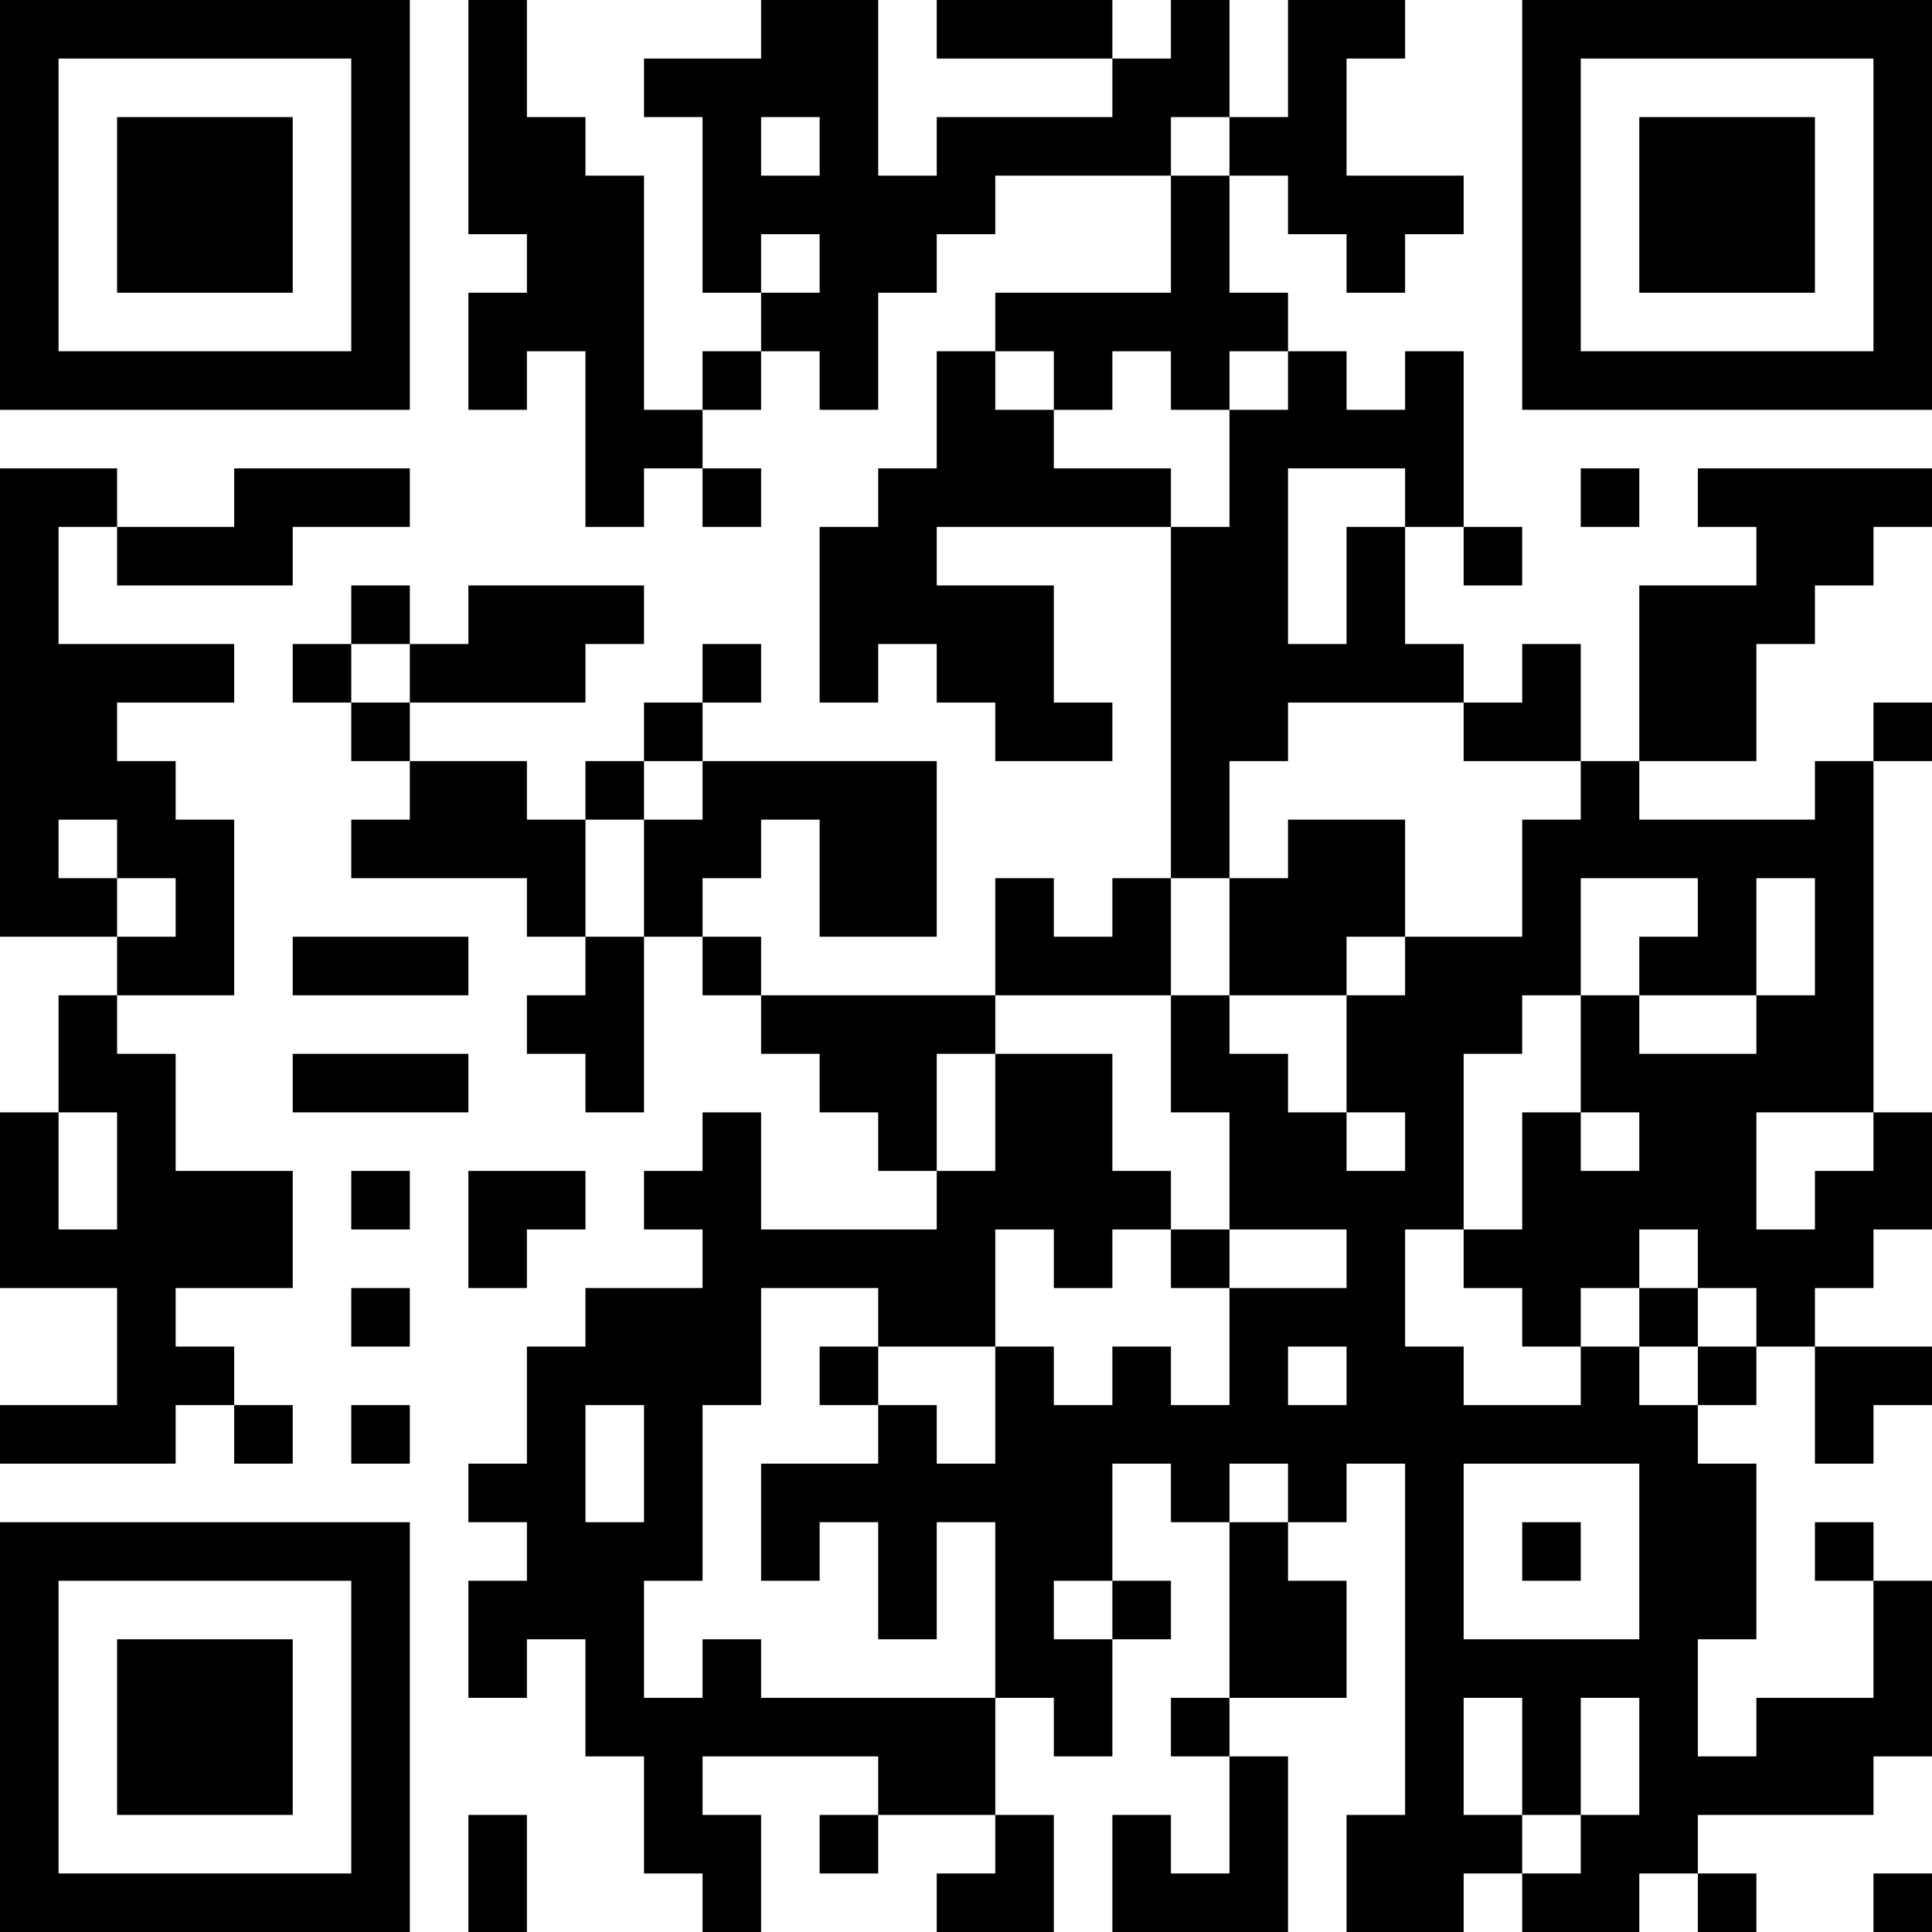
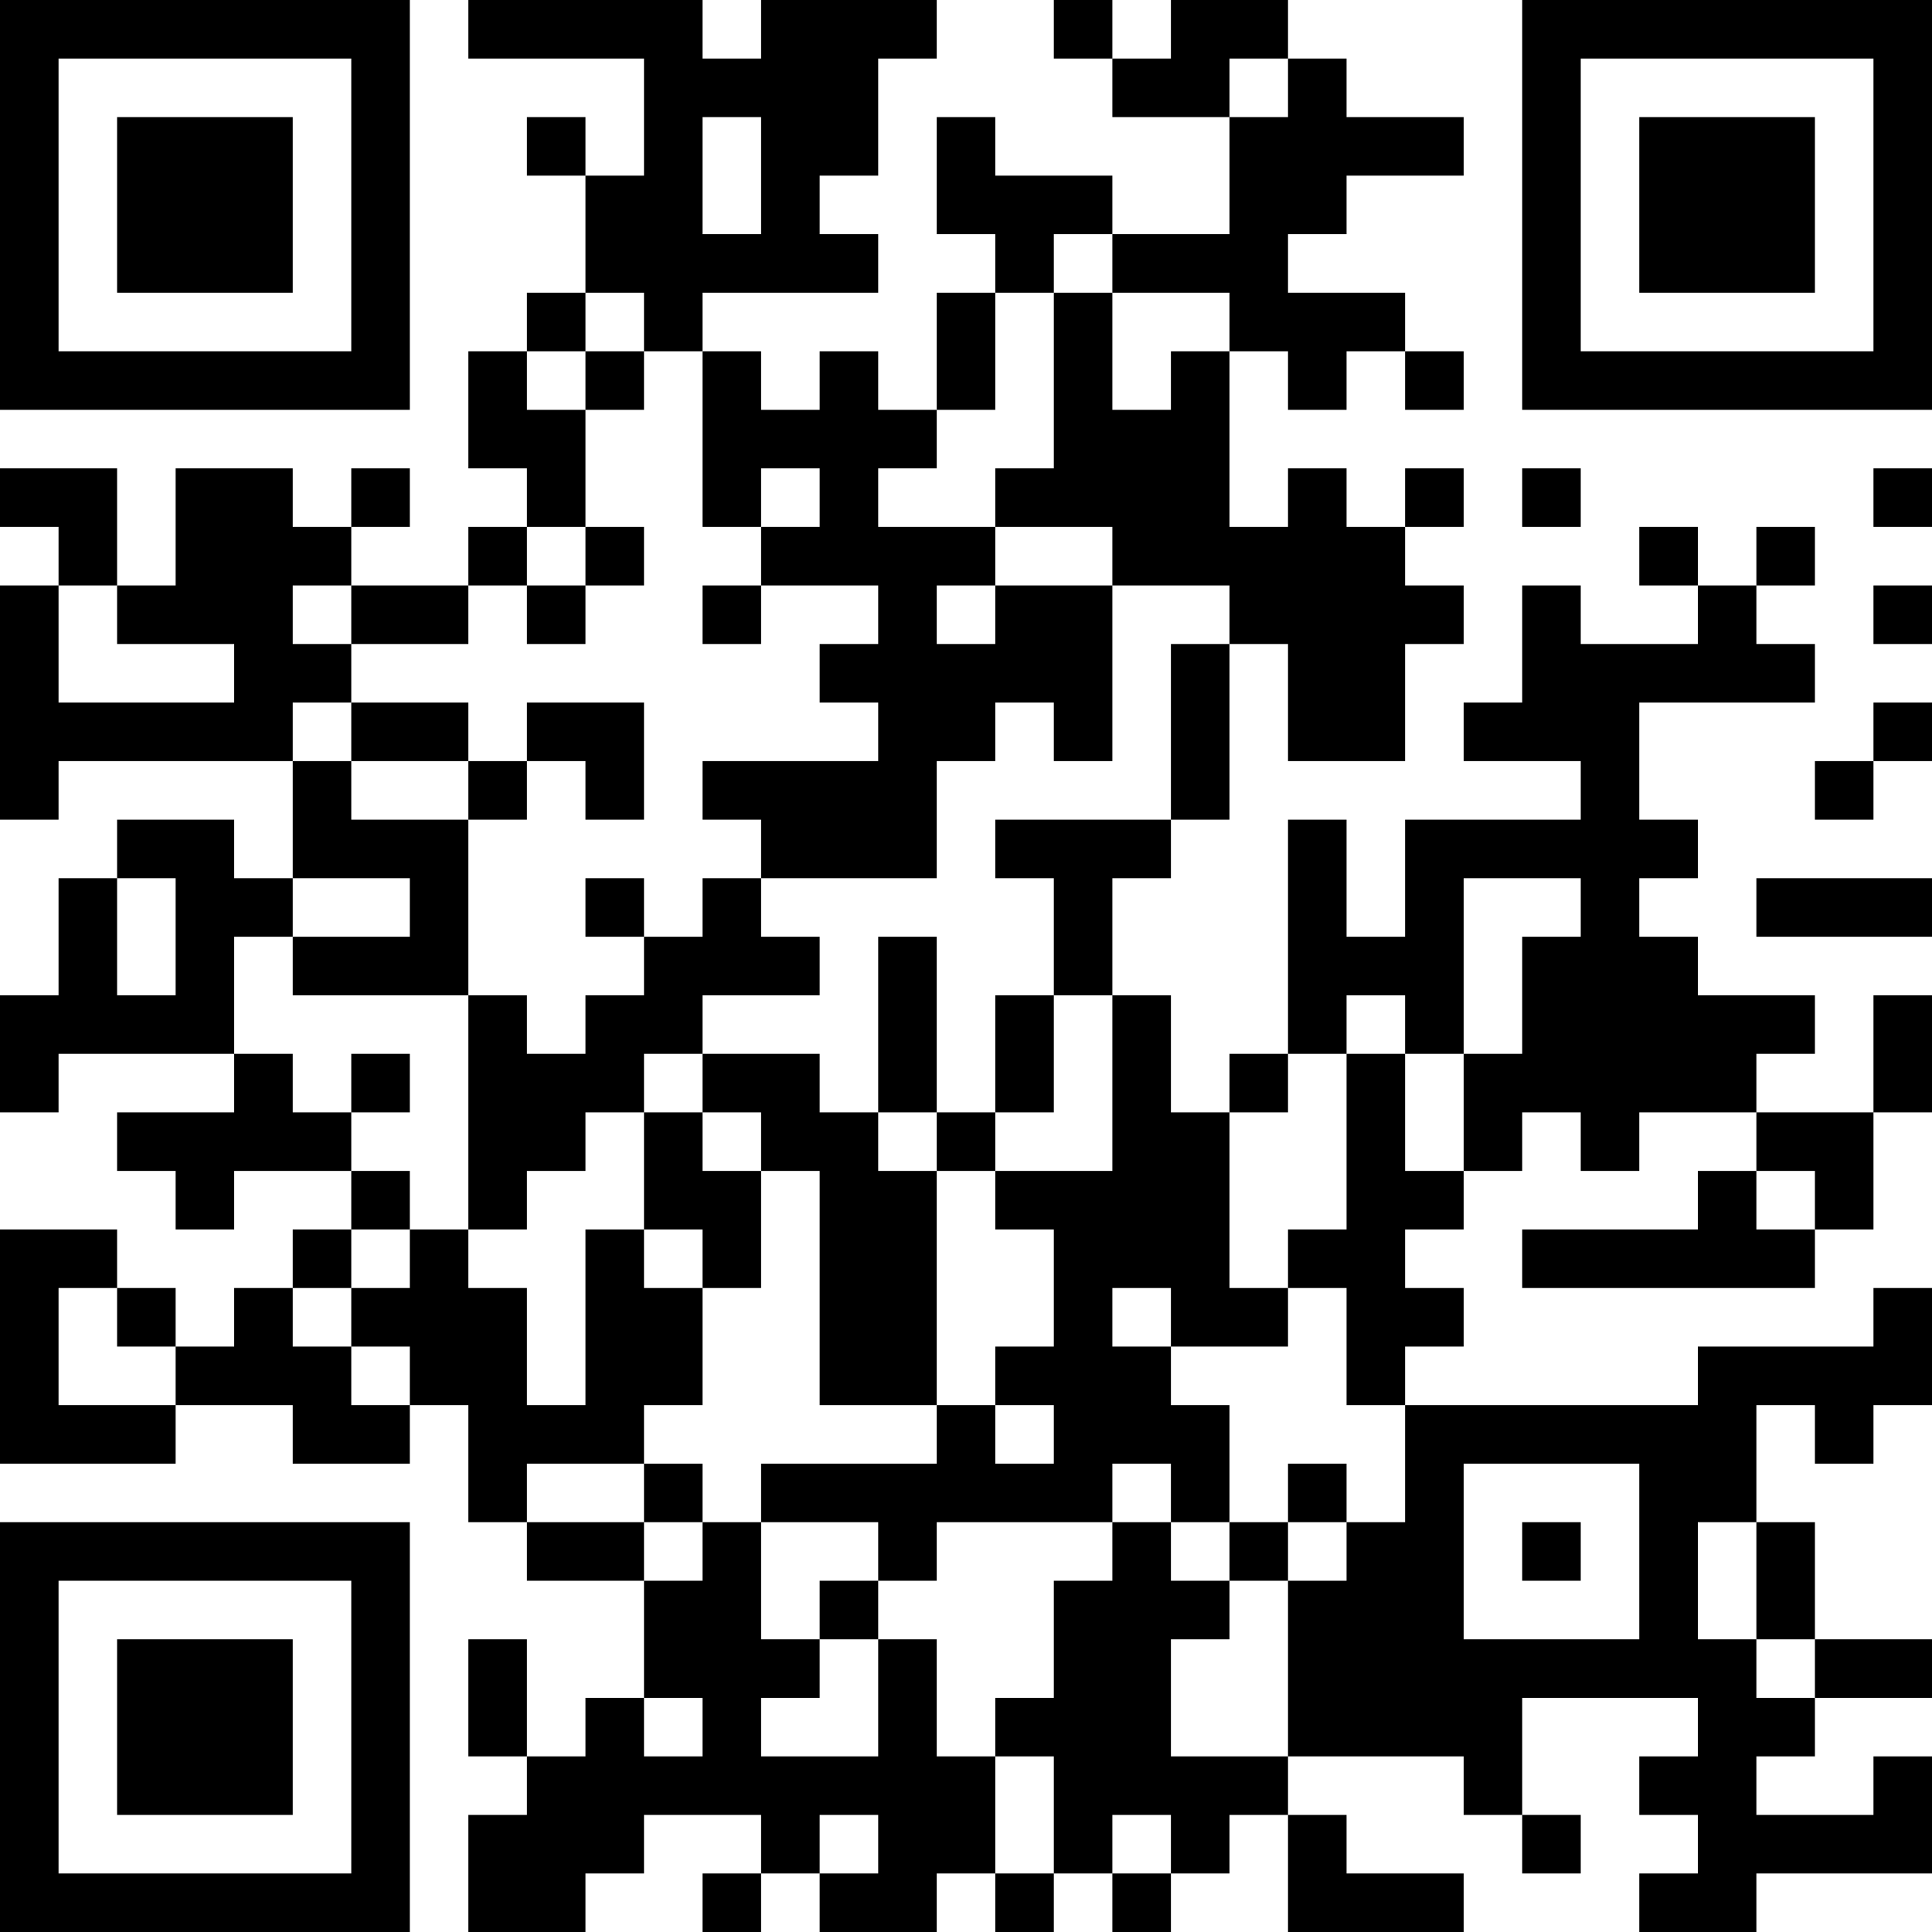
<svg xmlns="http://www.w3.org/2000/svg" version="1.1" width="300" height="300" viewBox="0 0 300 300">
  <rect x="0" y="0" width="300" height="300" fill="#ffffff" />
  <g transform="scale(9.091)">
    <g transform="translate(0,0)">
-       <path fill-rule="evenodd" d="M8 0L8 4L9 4L9 5L8 5L8 7L9 7L9 6L10 6L10 9L11 9L11 8L12 8L12 9L13 9L13 8L12 8L12 7L13 7L13 6L14 6L14 7L15 7L15 5L16 5L16 4L17 4L17 3L20 3L20 5L17 5L17 6L16 6L16 8L15 8L15 9L14 9L14 12L15 12L15 11L16 11L16 12L17 12L17 13L19 13L19 12L18 12L18 10L16 10L16 9L20 9L20 15L19 15L19 16L18 16L18 15L17 15L17 17L13 17L13 16L12 16L12 15L13 15L13 14L14 14L14 16L16 16L16 13L12 13L12 12L13 12L13 11L12 11L12 12L11 12L11 13L10 13L10 14L9 14L9 13L7 13L7 12L10 12L10 11L11 11L11 10L8 10L8 11L7 11L7 10L6 10L6 11L5 11L5 12L6 12L6 13L7 13L7 14L6 14L6 15L9 15L9 16L10 16L10 17L9 17L9 18L10 18L10 19L11 19L11 16L12 16L12 17L13 17L13 18L14 18L14 19L15 19L15 20L16 20L16 21L13 21L13 19L12 19L12 20L11 20L11 21L12 21L12 22L10 22L10 23L9 23L9 25L8 25L8 26L9 26L9 27L8 27L8 29L9 29L9 28L10 28L10 30L11 30L11 32L12 32L12 33L13 33L13 31L12 31L12 30L15 30L15 31L14 31L14 32L15 32L15 31L17 31L17 32L16 32L16 33L18 33L18 31L17 31L17 29L18 29L18 30L19 30L19 28L20 28L20 27L19 27L19 25L20 25L20 26L21 26L21 29L20 29L20 30L21 30L21 32L20 32L20 31L19 31L19 33L22 33L22 30L21 30L21 29L23 29L23 27L22 27L22 26L23 26L23 25L24 25L24 31L23 31L23 33L25 33L25 32L26 32L26 33L28 33L28 32L29 32L29 33L30 33L30 32L29 32L29 31L32 31L32 30L33 30L33 27L32 27L32 26L31 26L31 27L32 27L32 29L30 29L30 30L29 30L29 28L30 28L30 25L29 25L29 24L30 24L30 23L31 23L31 25L32 25L32 24L33 24L33 23L31 23L31 22L32 22L32 21L33 21L33 19L32 19L32 13L33 13L33 12L32 12L32 13L31 13L31 14L28 14L28 13L30 13L30 11L31 11L31 10L32 10L32 9L33 9L33 8L29 8L29 9L30 9L30 10L28 10L28 13L27 13L27 11L26 11L26 12L25 12L25 11L24 11L24 9L25 9L25 10L26 10L26 9L25 9L25 6L24 6L24 7L23 7L23 6L22 6L22 5L21 5L21 3L22 3L22 4L23 4L23 5L24 5L24 4L25 4L25 3L23 3L23 1L24 1L24 0L22 0L22 2L21 2L21 0L20 0L20 1L19 1L19 0L16 0L16 1L19 1L19 2L16 2L16 3L15 3L15 0L13 0L13 1L11 1L11 2L12 2L12 5L13 5L13 6L12 6L12 7L11 7L11 3L10 3L10 2L9 2L9 0ZM13 2L13 3L14 3L14 2ZM20 2L20 3L21 3L21 2ZM13 4L13 5L14 5L14 4ZM17 6L17 7L18 7L18 8L20 8L20 9L21 9L21 7L22 7L22 6L21 6L21 7L20 7L20 6L19 6L19 7L18 7L18 6ZM0 8L0 16L2 16L2 17L1 17L1 19L0 19L0 22L2 22L2 24L0 24L0 25L3 25L3 24L4 24L4 25L5 25L5 24L4 24L4 23L3 23L3 22L5 22L5 20L3 20L3 18L2 18L2 17L4 17L4 14L3 14L3 13L2 13L2 12L4 12L4 11L1 11L1 9L2 9L2 10L5 10L5 9L7 9L7 8L4 8L4 9L2 9L2 8ZM22 8L22 11L23 11L23 9L24 9L24 8ZM27 8L27 9L28 9L28 8ZM6 11L6 12L7 12L7 11ZM22 12L22 13L21 13L21 15L20 15L20 17L17 17L17 18L16 18L16 20L17 20L17 18L19 18L19 20L20 20L20 21L19 21L19 22L18 22L18 21L17 21L17 23L15 23L15 22L13 22L13 24L12 24L12 27L11 27L11 29L12 29L12 28L13 28L13 29L17 29L17 26L16 26L16 28L15 28L15 26L14 26L14 27L13 27L13 25L15 25L15 24L16 24L16 25L17 25L17 23L18 23L18 24L19 24L19 23L20 23L20 24L21 24L21 22L23 22L23 21L21 21L21 19L20 19L20 17L21 17L21 18L22 18L22 19L23 19L23 20L24 20L24 19L23 19L23 17L24 17L24 16L26 16L26 14L27 14L27 13L25 13L25 12ZM11 13L11 14L10 14L10 16L11 16L11 14L12 14L12 13ZM1 14L1 15L2 15L2 16L3 16L3 15L2 15L2 14ZM22 14L22 15L21 15L21 17L23 17L23 16L24 16L24 14ZM27 15L27 17L26 17L26 18L25 18L25 21L24 21L24 23L25 23L25 24L27 24L27 23L28 23L28 24L29 24L29 23L30 23L30 22L29 22L29 21L28 21L28 22L27 22L27 23L26 23L26 22L25 22L25 21L26 21L26 19L27 19L27 20L28 20L28 19L27 19L27 17L28 17L28 18L30 18L30 17L31 17L31 15L30 15L30 17L28 17L28 16L29 16L29 15ZM5 16L5 17L8 17L8 16ZM5 18L5 19L8 19L8 18ZM1 19L1 21L2 21L2 19ZM30 19L30 21L31 21L31 20L32 20L32 19ZM6 20L6 21L7 21L7 20ZM8 20L8 22L9 22L9 21L10 21L10 20ZM20 21L20 22L21 22L21 21ZM6 22L6 23L7 23L7 22ZM28 22L28 23L29 23L29 22ZM14 23L14 24L15 24L15 23ZM22 23L22 24L23 24L23 23ZM6 24L6 25L7 25L7 24ZM10 24L10 26L11 26L11 24ZM21 25L21 26L22 26L22 25ZM25 25L25 28L28 28L28 25ZM26 26L26 27L27 27L27 26ZM18 27L18 28L19 28L19 27ZM25 29L25 31L26 31L26 32L27 32L27 31L28 31L28 29L27 29L27 31L26 31L26 29ZM8 31L8 33L9 33L9 31ZM32 32L32 33L33 33L33 32ZM0 0L0 7L7 7L7 0ZM1 1L1 6L6 6L6 1ZM2 2L2 5L5 5L5 2ZM26 0L26 7L33 7L33 0ZM27 1L27 6L32 6L32 1ZM28 2L28 5L31 5L31 2ZM0 26L0 33L7 33L7 26ZM1 27L1 32L6 32L6 27ZM2 28L2 31L5 31L5 28Z" fill="#000000" />
+       <path fill-rule="evenodd" d="M8 0L8 1L11 1L11 3L10 3L10 2L9 2L9 3L10 3L10 5L9 5L9 6L8 6L8 8L9 8L9 9L8 9L8 10L6 10L6 9L7 9L7 8L6 8L6 9L5 9L5 8L3 8L3 10L2 10L2 8L0 8L0 9L1 9L1 10L0 10L0 14L1 14L1 13L5 13L5 15L4 15L4 14L2 14L2 15L1 15L1 17L0 17L0 19L1 19L1 18L4 18L4 19L2 19L2 20L3 20L3 21L4 21L4 20L6 20L6 21L5 21L5 22L4 22L4 23L3 23L3 22L2 22L2 21L0 21L0 25L3 25L3 24L5 24L5 25L7 25L7 24L8 24L8 26L9 26L9 27L11 27L11 29L10 29L10 30L9 30L9 28L8 28L8 30L9 30L9 31L8 31L8 33L10 33L10 32L11 32L11 31L13 31L13 32L12 32L12 33L13 33L13 32L14 32L14 33L16 33L16 32L17 32L17 33L18 33L18 32L19 32L19 33L20 33L20 32L21 32L21 31L22 31L22 33L25 33L25 32L23 32L23 31L22 31L22 30L25 30L25 31L26 31L26 32L27 32L27 31L26 31L26 29L29 29L29 30L28 30L28 31L29 31L29 32L28 32L28 33L30 33L30 32L33 32L33 30L32 30L32 31L30 31L30 30L31 30L31 29L33 29L33 28L31 28L31 26L30 26L30 24L31 24L31 25L32 25L32 24L33 24L33 22L32 22L32 23L29 23L29 24L24 24L24 23L25 23L25 22L24 22L24 21L25 21L25 20L26 20L26 19L27 19L27 20L28 20L28 19L30 19L30 20L29 20L29 21L26 21L26 22L31 22L31 21L32 21L32 19L33 19L33 17L32 17L32 19L30 19L30 18L31 18L31 17L29 17L29 16L28 16L28 15L29 15L29 14L28 14L28 12L31 12L31 11L30 11L30 10L31 10L31 9L30 9L30 10L29 10L29 9L28 9L28 10L29 10L29 11L27 11L27 10L26 10L26 12L25 12L25 13L27 13L27 14L24 14L24 16L23 16L23 14L22 14L22 18L21 18L21 19L20 19L20 17L19 17L19 15L20 15L20 14L21 14L21 11L22 11L22 13L24 13L24 11L25 11L25 10L24 10L24 9L25 9L25 8L24 8L24 9L23 9L23 8L22 8L22 9L21 9L21 6L22 6L22 7L23 7L23 6L24 6L24 7L25 7L25 6L24 6L24 5L22 5L22 4L23 4L23 3L25 3L25 2L23 2L23 1L22 1L22 0L20 0L20 1L19 1L19 0L18 0L18 1L19 1L19 2L21 2L21 4L19 4L19 3L17 3L17 2L16 2L16 4L17 4L17 5L16 5L16 7L15 7L15 6L14 6L14 7L13 7L13 6L12 6L12 5L15 5L15 4L14 4L14 3L15 3L15 1L16 1L16 0L13 0L13 1L12 1L12 0ZM21 1L21 2L22 2L22 1ZM12 2L12 4L13 4L13 2ZM18 4L18 5L17 5L17 7L16 7L16 8L15 8L15 9L17 9L17 10L16 10L16 11L17 11L17 10L19 10L19 13L18 13L18 12L17 12L17 13L16 13L16 15L13 15L13 14L12 14L12 13L15 13L15 12L14 12L14 11L15 11L15 10L13 10L13 9L14 9L14 8L13 8L13 9L12 9L12 6L11 6L11 5L10 5L10 6L9 6L9 7L10 7L10 9L9 9L9 10L8 10L8 11L6 11L6 10L5 10L5 11L6 11L6 12L5 12L5 13L6 13L6 14L8 14L8 17L5 17L5 16L7 16L7 15L5 15L5 16L4 16L4 18L5 18L5 19L6 19L6 20L7 20L7 21L6 21L6 22L5 22L5 23L6 23L6 24L7 24L7 23L6 23L6 22L7 22L7 21L8 21L8 22L9 22L9 24L10 24L10 21L11 21L11 22L12 22L12 24L11 24L11 25L9 25L9 26L11 26L11 27L12 27L12 26L13 26L13 28L14 28L14 29L13 29L13 30L15 30L15 28L16 28L16 30L17 30L17 32L18 32L18 30L17 30L17 29L18 29L18 27L19 27L19 26L20 26L20 27L21 27L21 28L20 28L20 30L22 30L22 27L23 27L23 26L24 26L24 24L23 24L23 22L22 22L22 21L23 21L23 18L24 18L24 20L25 20L25 18L26 18L26 16L27 16L27 15L25 15L25 18L24 18L24 17L23 17L23 18L22 18L22 19L21 19L21 22L22 22L22 23L20 23L20 22L19 22L19 23L20 23L20 24L21 24L21 26L20 26L20 25L19 25L19 26L16 26L16 27L15 27L15 26L13 26L13 25L16 25L16 24L17 24L17 25L18 25L18 24L17 24L17 23L18 23L18 21L17 21L17 20L19 20L19 17L18 17L18 15L17 15L17 14L20 14L20 11L21 11L21 10L19 10L19 9L17 9L17 8L18 8L18 5L19 5L19 7L20 7L20 6L21 6L21 5L19 5L19 4ZM10 6L10 7L11 7L11 6ZM26 8L26 9L27 9L27 8ZM32 8L32 9L33 9L33 8ZM10 9L10 10L9 10L9 11L10 11L10 10L11 10L11 9ZM1 10L1 12L4 12L4 11L2 11L2 10ZM12 10L12 11L13 11L13 10ZM32 10L32 11L33 11L33 10ZM6 12L6 13L8 13L8 14L9 14L9 13L10 13L10 14L11 14L11 12L9 12L9 13L8 13L8 12ZM32 12L32 13L31 13L31 14L32 14L32 13L33 13L33 12ZM2 15L2 17L3 17L3 15ZM10 15L10 16L11 16L11 17L10 17L10 18L9 18L9 17L8 17L8 21L9 21L9 20L10 20L10 19L11 19L11 21L12 21L12 22L13 22L13 20L14 20L14 24L16 24L16 20L17 20L17 19L18 19L18 17L17 17L17 19L16 19L16 16L15 16L15 19L14 19L14 18L12 18L12 17L14 17L14 16L13 16L13 15L12 15L12 16L11 16L11 15ZM30 15L30 16L33 16L33 15ZM6 18L6 19L7 19L7 18ZM11 18L11 19L12 19L12 20L13 20L13 19L12 19L12 18ZM15 19L15 20L16 20L16 19ZM30 20L30 21L31 21L31 20ZM1 22L1 24L3 24L3 23L2 23L2 22ZM11 25L11 26L12 26L12 25ZM22 25L22 26L21 26L21 27L22 27L22 26L23 26L23 25ZM25 25L25 28L28 28L28 25ZM26 26L26 27L27 27L27 26ZM29 26L29 28L30 28L30 29L31 29L31 28L30 28L30 26ZM14 27L14 28L15 28L15 27ZM11 29L11 30L12 30L12 29ZM14 31L14 32L15 32L15 31ZM19 31L19 32L20 32L20 31ZM0 0L0 7L7 7L7 0ZM1 1L1 6L6 6L6 1ZM2 2L2 5L5 5L5 2ZM26 0L26 7L33 7L33 0ZM27 1L27 6L32 6L32 1ZM28 2L28 5L31 5L31 2ZM0 26L0 33L7 33L7 26ZM1 27L1 32L6 32L6 27ZM2 28L2 31L5 31L5 28Z" fill="#000000" />
    </g>
  </g>
</svg>
